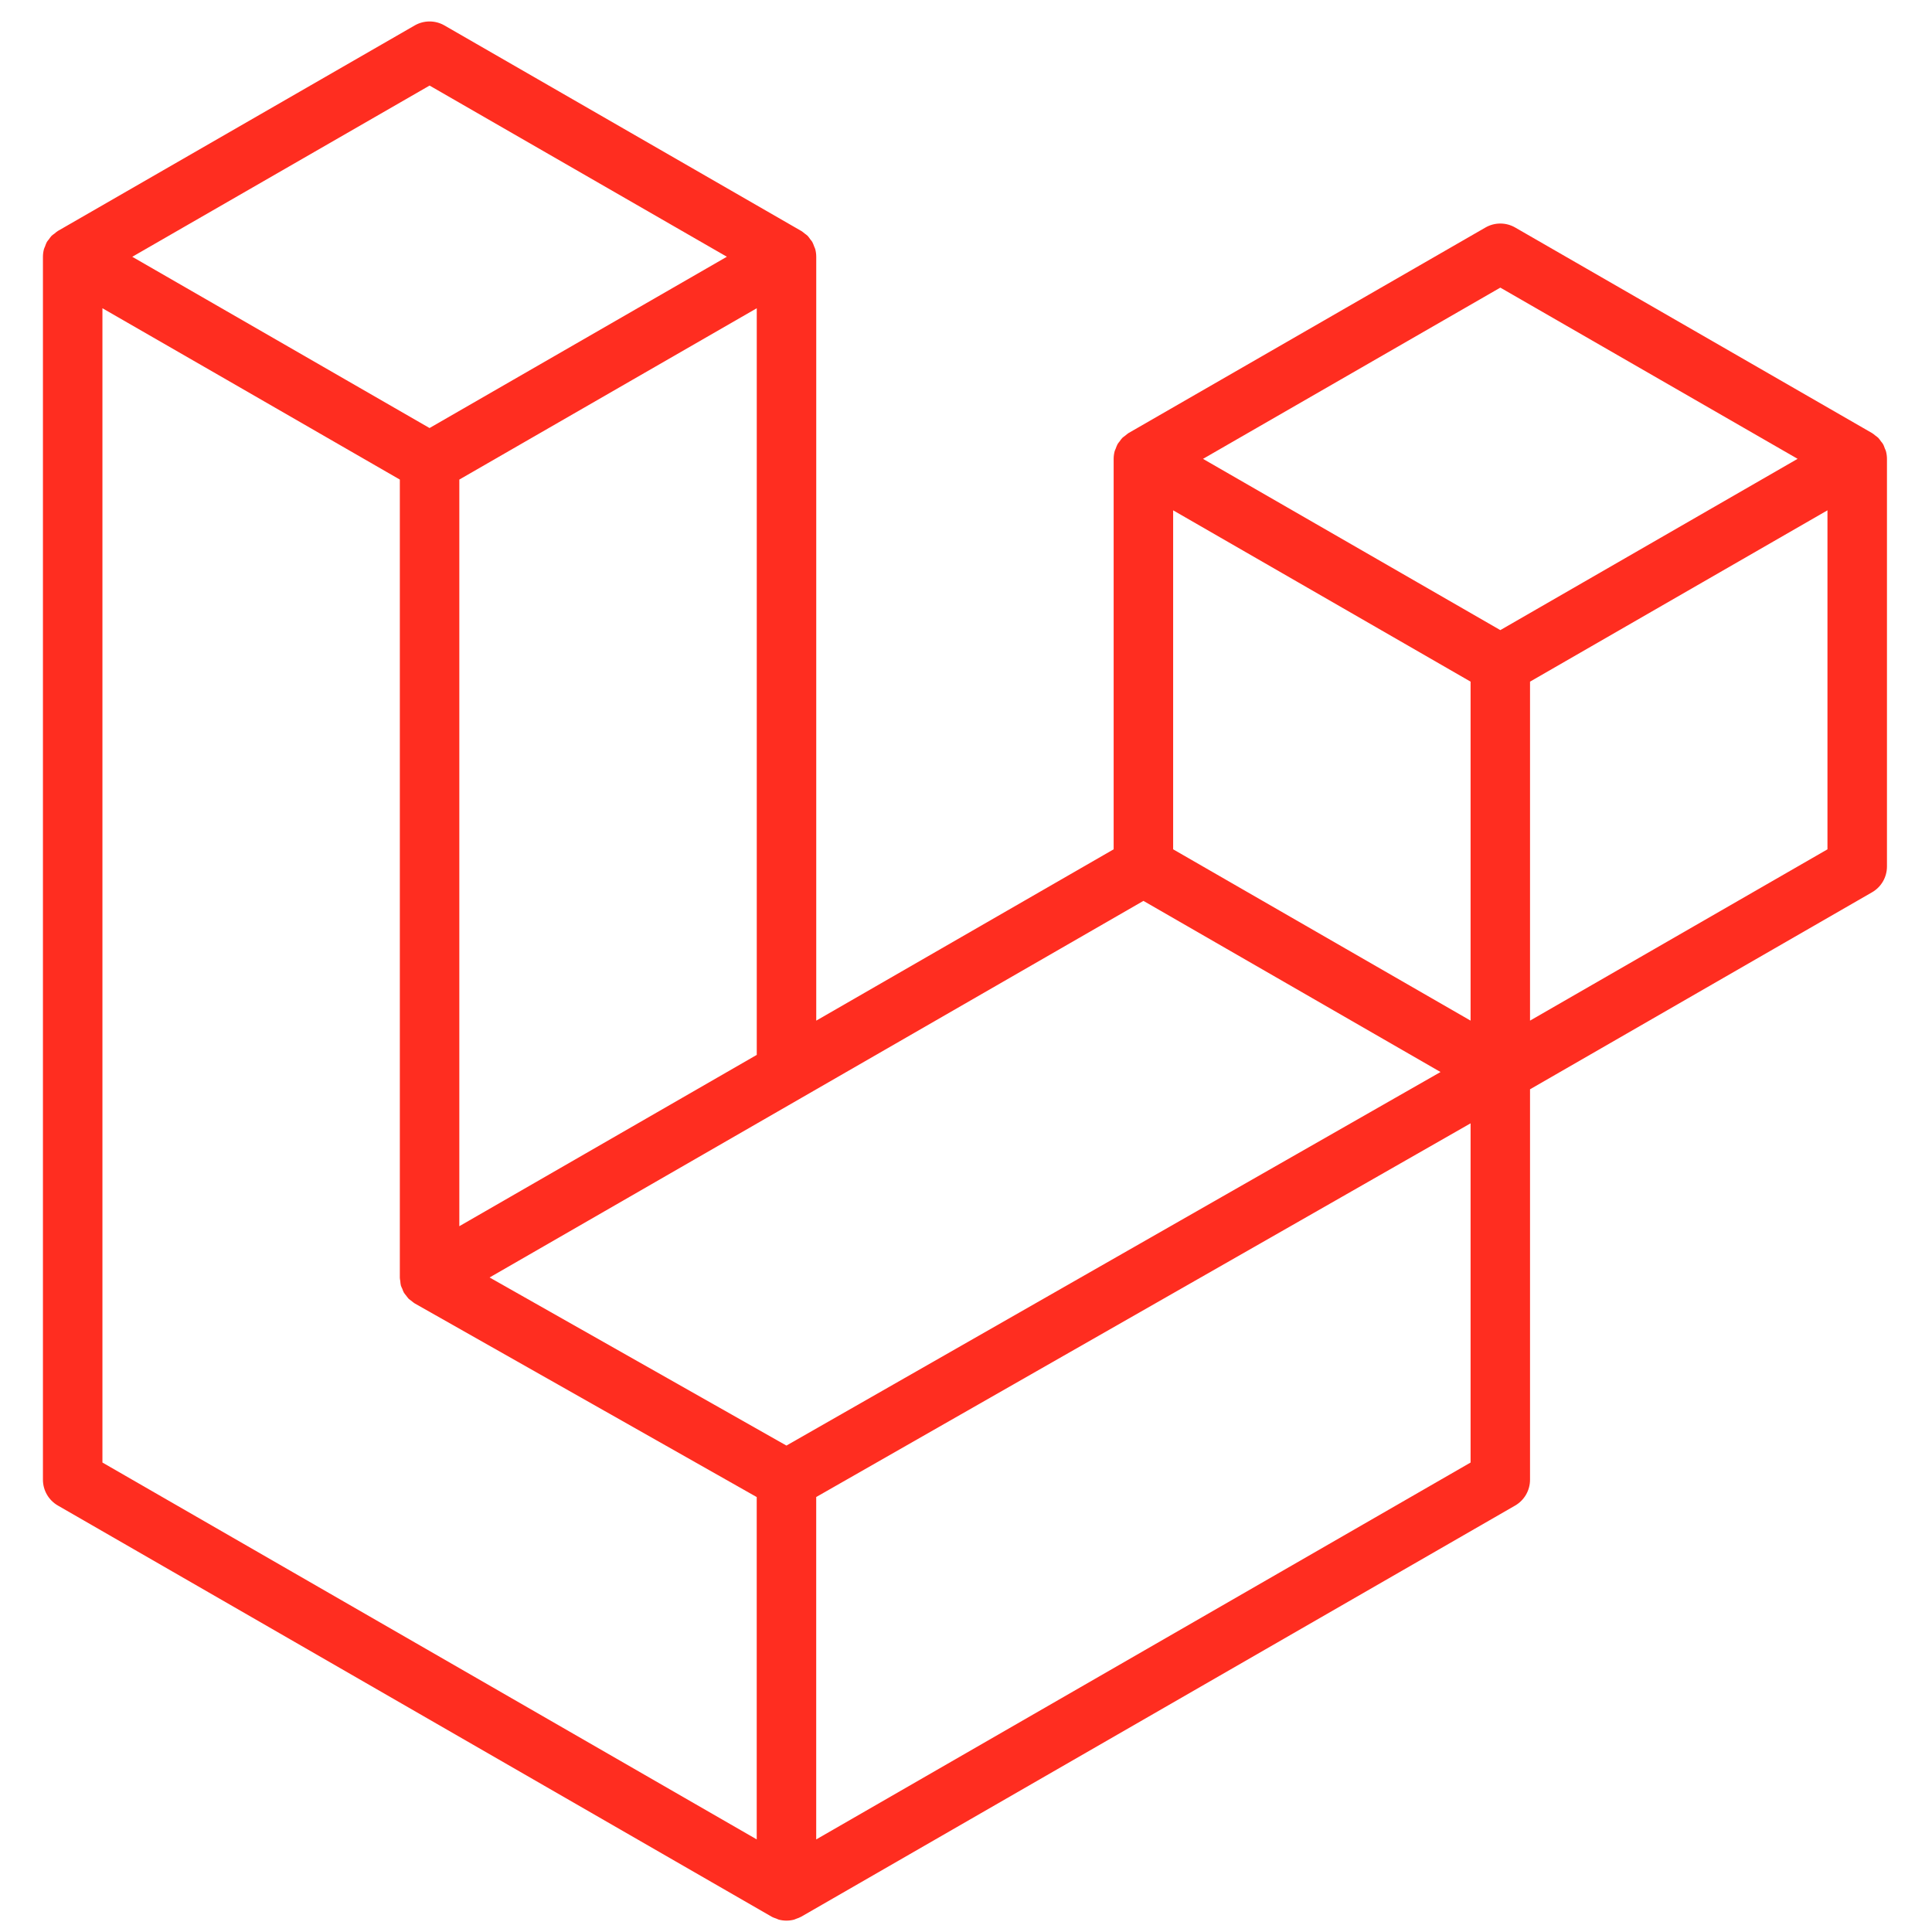
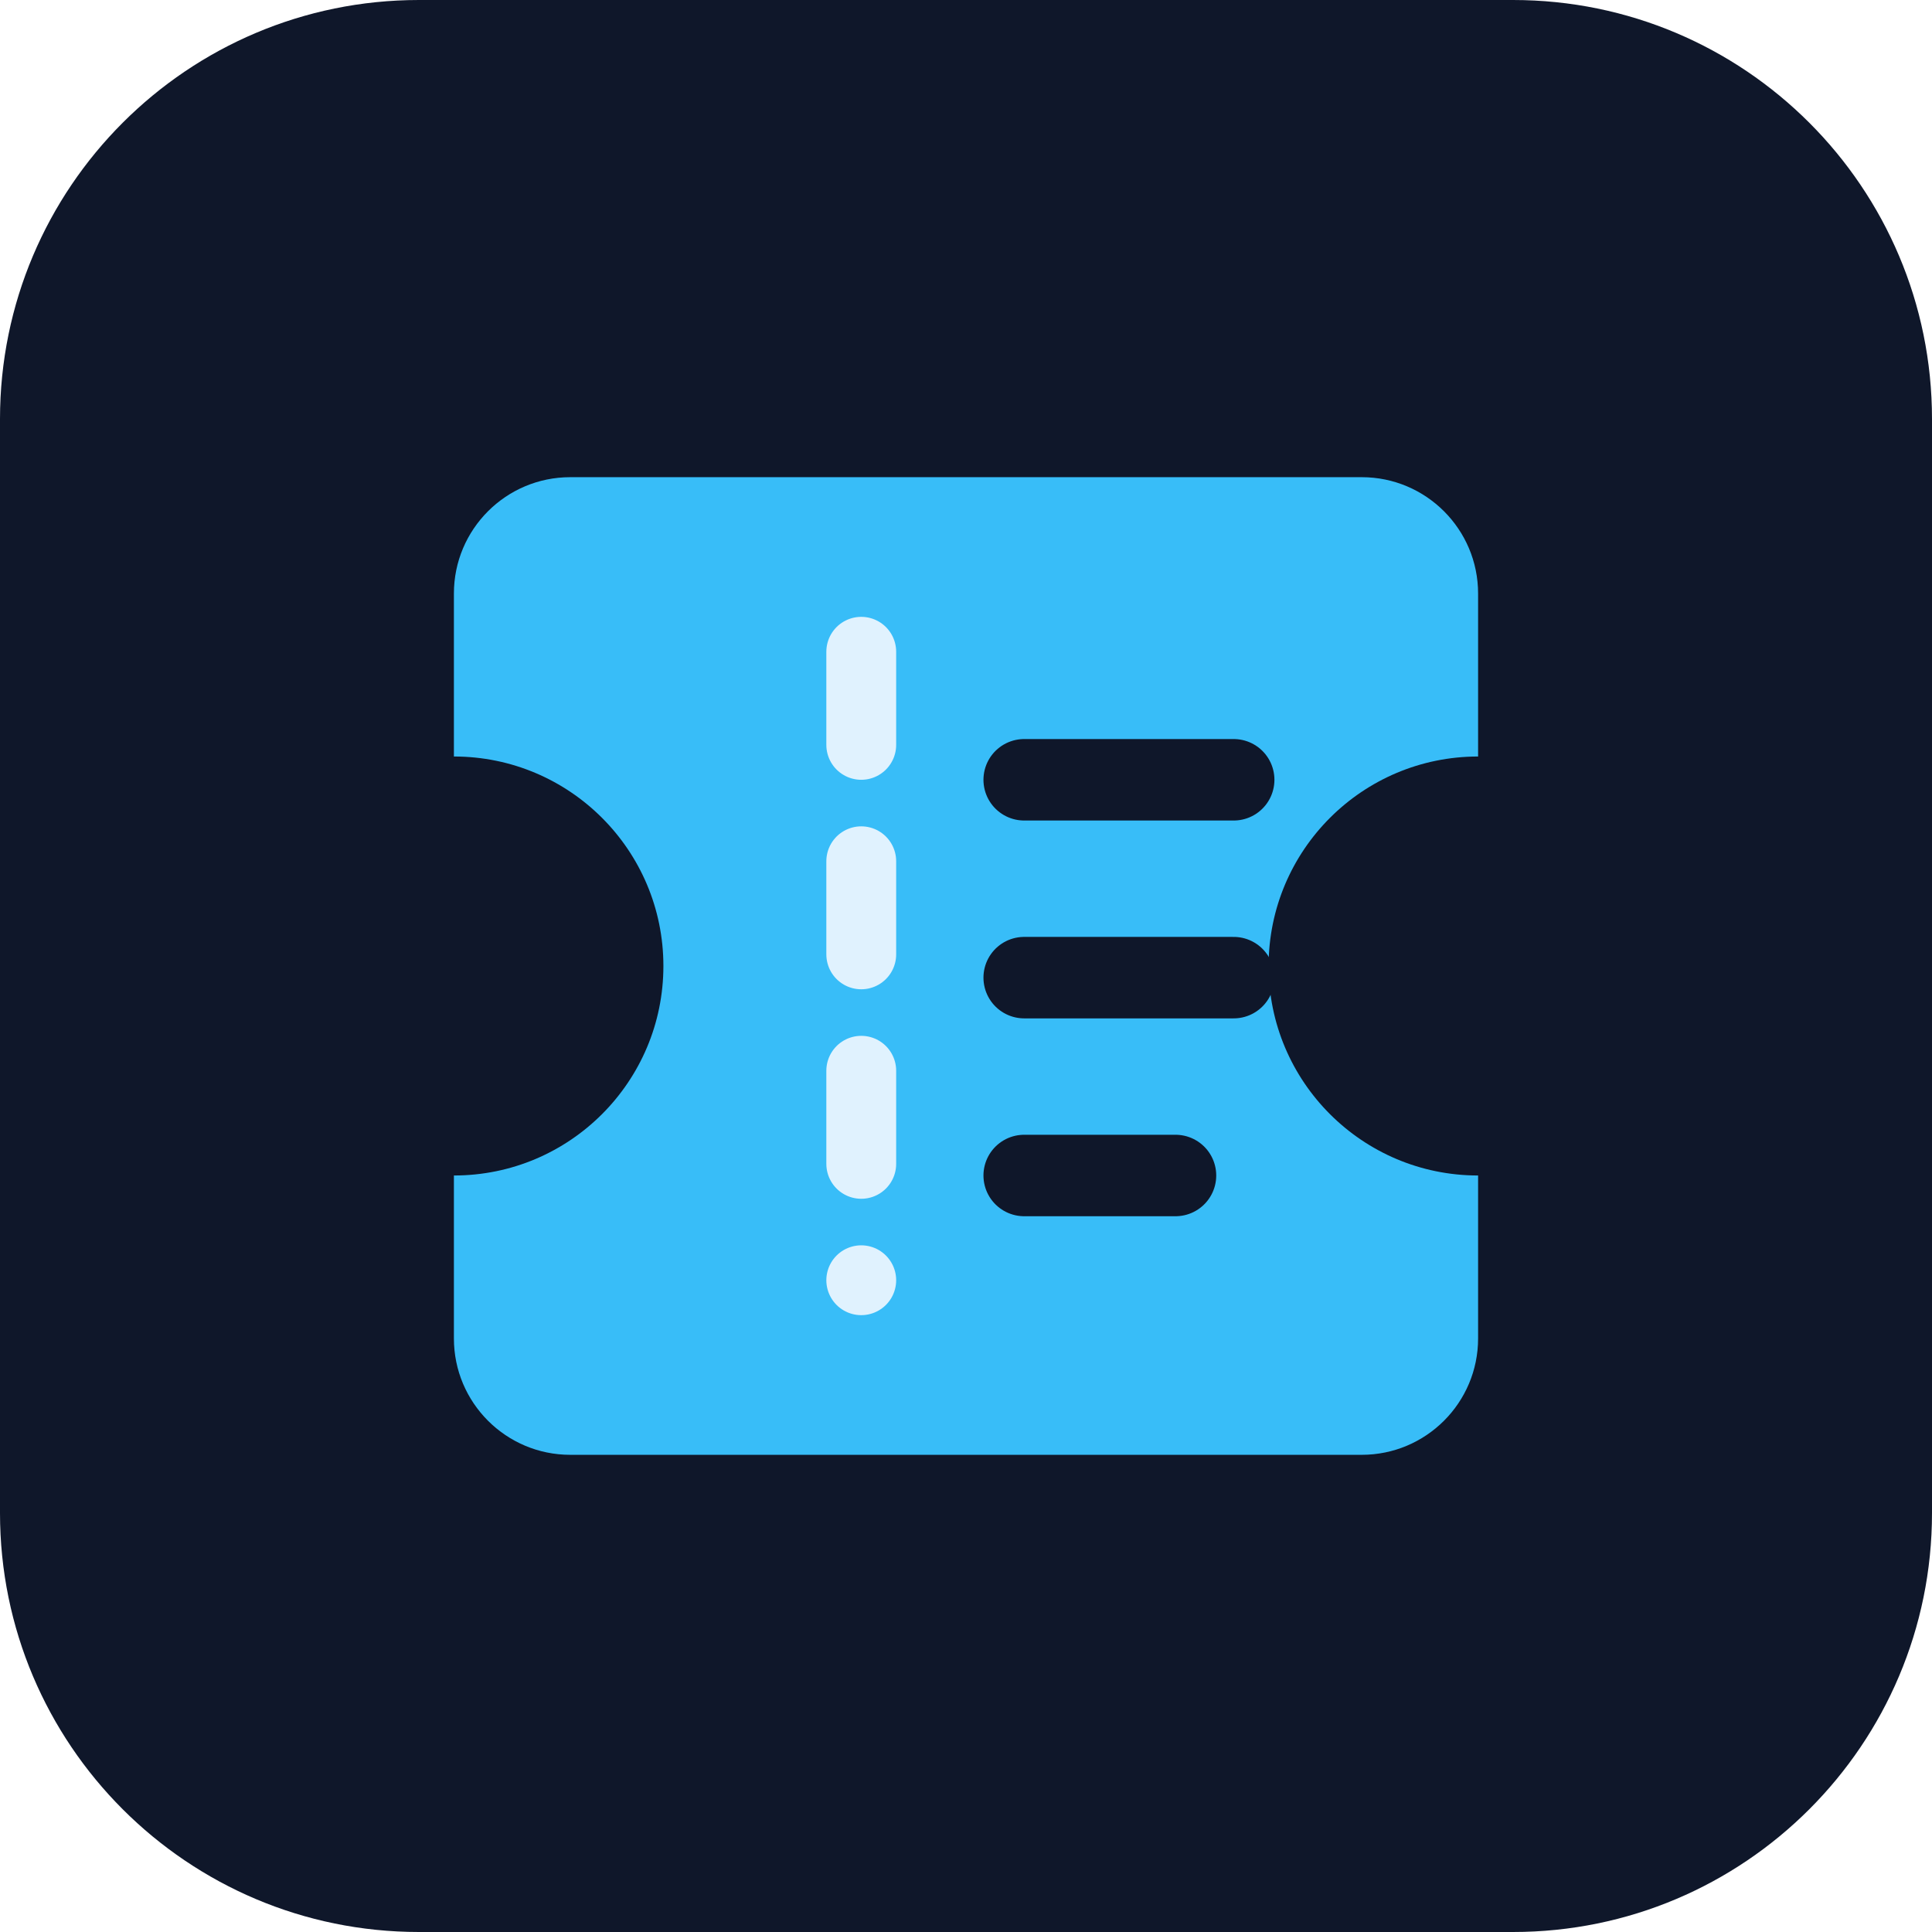
<svg xmlns="http://www.w3.org/2000/svg" width="166" height="166" viewBox="0 0 166 166" fill="none">
-   <path fill-rule="evenodd" clip-rule="evenodd" d="M162.041 38.759C162.099 38.977 162.129 39.201 162.13 39.426V74.452C162.13 74.902 162.011 75.344 161.786 75.733C161.561 76.122 161.237 76.444 160.847 76.668L131.462 93.594V127.141C131.462 128.054 130.977 128.897 130.186 129.357L68.847 164.683C68.707 164.763 68.554 164.814 68.401 164.868C68.343 164.887 68.289 164.922 68.228 164.938C67.8 165.051 67.349 165.051 66.92 164.938C66.85 164.919 66.786 164.881 66.719 164.855C66.579 164.804 66.432 164.76 66.298 164.683L4.972 129.357C4.583 129.133 4.259 128.81 4.034 128.421C3.808 128.032 3.69 127.591 3.689 127.141L3.689 22.063C3.689 21.834 3.721 21.61 3.779 21.393C3.798 21.32 3.843 21.253 3.868 21.179C3.916 21.045 3.961 20.908 4.031 20.783C4.079 20.7 4.149 20.633 4.206 20.557C4.28 20.454 4.347 20.349 4.433 20.26C4.506 20.186 4.602 20.132 4.685 20.068C4.778 19.992 4.861 19.909 4.966 19.848L35.633 2.185C36.022 1.961 36.462 1.844 36.91 1.844C37.358 1.844 37.798 1.961 38.186 2.185L68.851 19.848H68.857C68.959 19.912 69.045 19.992 69.138 20.065C69.221 20.129 69.313 20.186 69.387 20.257C69.476 20.349 69.54 20.454 69.616 20.557C69.671 20.633 69.744 20.7 69.789 20.783C69.862 20.911 69.904 21.045 69.955 21.179C69.98 21.253 70.025 21.32 70.044 21.396C70.103 21.614 70.133 21.838 70.133 22.063V87.694L95.686 72.974V39.423C95.686 39.2 95.718 38.973 95.775 38.759C95.798 38.683 95.839 38.615 95.865 38.542C95.916 38.408 95.96 38.271 96.031 38.146C96.079 38.063 96.149 37.996 96.203 37.92C96.279 37.818 96.343 37.712 96.433 37.623C96.506 37.549 96.599 37.495 96.681 37.431C96.777 37.355 96.86 37.272 96.962 37.211L127.633 19.548C128.021 19.324 128.461 19.206 128.91 19.206C129.358 19.206 129.798 19.324 130.186 19.548L160.85 37.211C160.959 37.275 161.042 37.355 161.137 37.428C161.217 37.492 161.31 37.549 161.383 37.62C161.473 37.712 161.536 37.818 161.613 37.92C161.67 37.996 161.741 38.063 161.785 38.146C161.859 38.271 161.9 38.408 161.951 38.542C161.98 38.615 162.021 38.683 162.041 38.759ZM157.018 72.974V43.848L146.287 50.028L131.462 58.568V87.694L157.021 72.974H157.018ZM126.354 125.663V96.518L111.771 104.85L70.13 128.626V158.046L126.354 125.663ZM8.801 26.485V125.663L65.018 158.043V128.629L35.649 112L35.64 111.994L35.627 111.988C35.528 111.93 35.445 111.847 35.353 111.777C35.273 111.713 35.18 111.662 35.11 111.592L35.104 111.582C35.021 111.502 34.963 111.403 34.893 111.314C34.829 111.228 34.753 111.154 34.702 111.065L34.699 111.055C34.641 110.96 34.606 110.845 34.565 110.736C34.523 110.64 34.469 110.551 34.443 110.449C34.411 110.328 34.405 110.197 34.392 110.072C34.379 109.976 34.354 109.881 34.354 109.785V109.778V41.205L19.532 32.662L8.801 26.485ZM36.913 7.35L11.364 22.063L36.907 36.777L62.453 22.06L36.907 7.35H36.913ZM50.2 99.174L65.022 90.637V26.485L54.291 32.665L39.466 41.205V105.357L50.2 99.174ZM128.91 24.713L103.363 39.426L128.91 54.14L154.453 39.423L128.91 24.713ZM126.354 58.568L111.529 50.028L100.798 43.848V72.974L115.619 81.511L126.354 87.694V58.568ZM67.571 124.205L105.042 102.803L123.772 92.109L98.245 77.405L68.854 94.334L42.066 109.762L67.571 124.205Z" fill="#FF2D20" />
+   <rect width="166" height="166" rx="36" fill="#0F172A" />
+   <path d="M39 51C39 45.477 43.477 41 49 41H117C122.523 41 127 45.477 127 51V65C117.059 65 109 73.059 109 83C109 92.941 117.059 101 127 101V115C127 120.523 122.523 125 117 125H49C43.477 125 39 120.523 39 115V101C48.941 101 57 92.941 57 83C57 73.059 48.941 65 39 65V51Z" fill="#38BDF8" />
+   <path d="M74 56V110" stroke="#E0F2FE" stroke-width="6" stroke-linecap="round" stroke-dasharray="8 10" />
+   <path d="M88 67H106" stroke="#0F172A" stroke-width="7" stroke-linecap="round" />
+   <path d="M88 84H106" stroke="#0F172A" stroke-width="7" stroke-linecap="round" />
+   <path d="M88 101H101" stroke="#0F172A" stroke-width="7" stroke-linecap="round" />
</svg>
